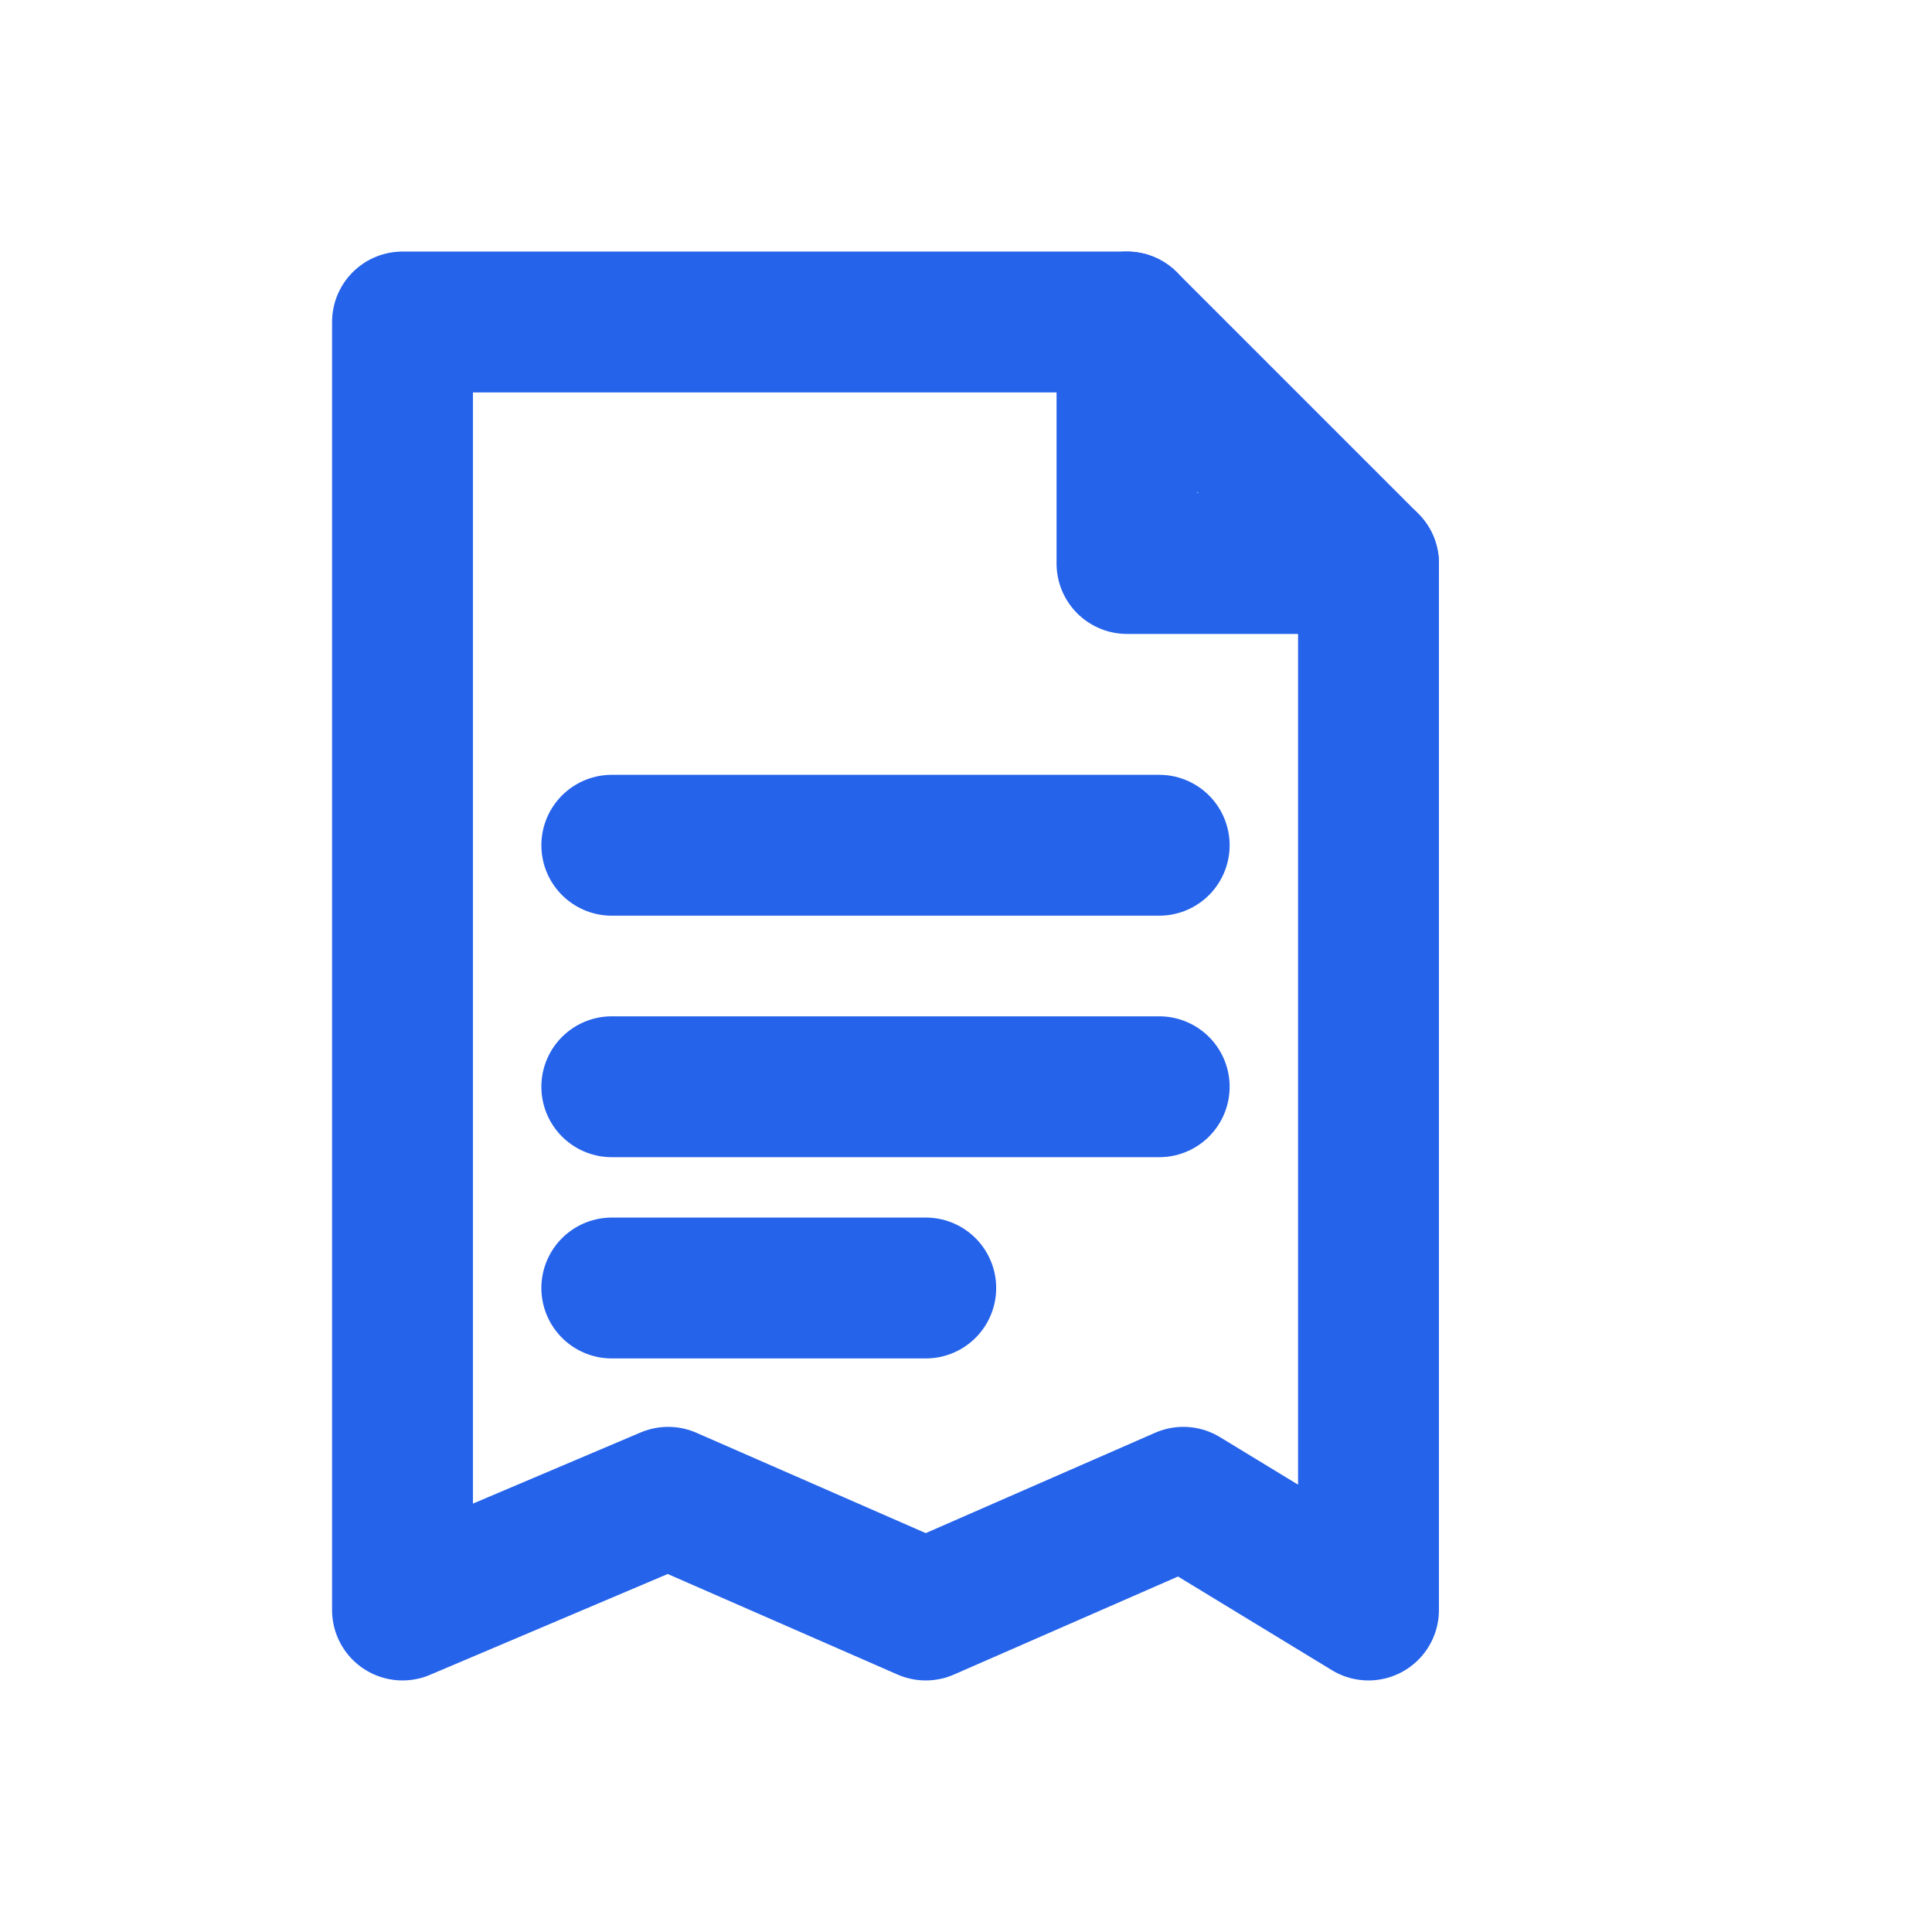
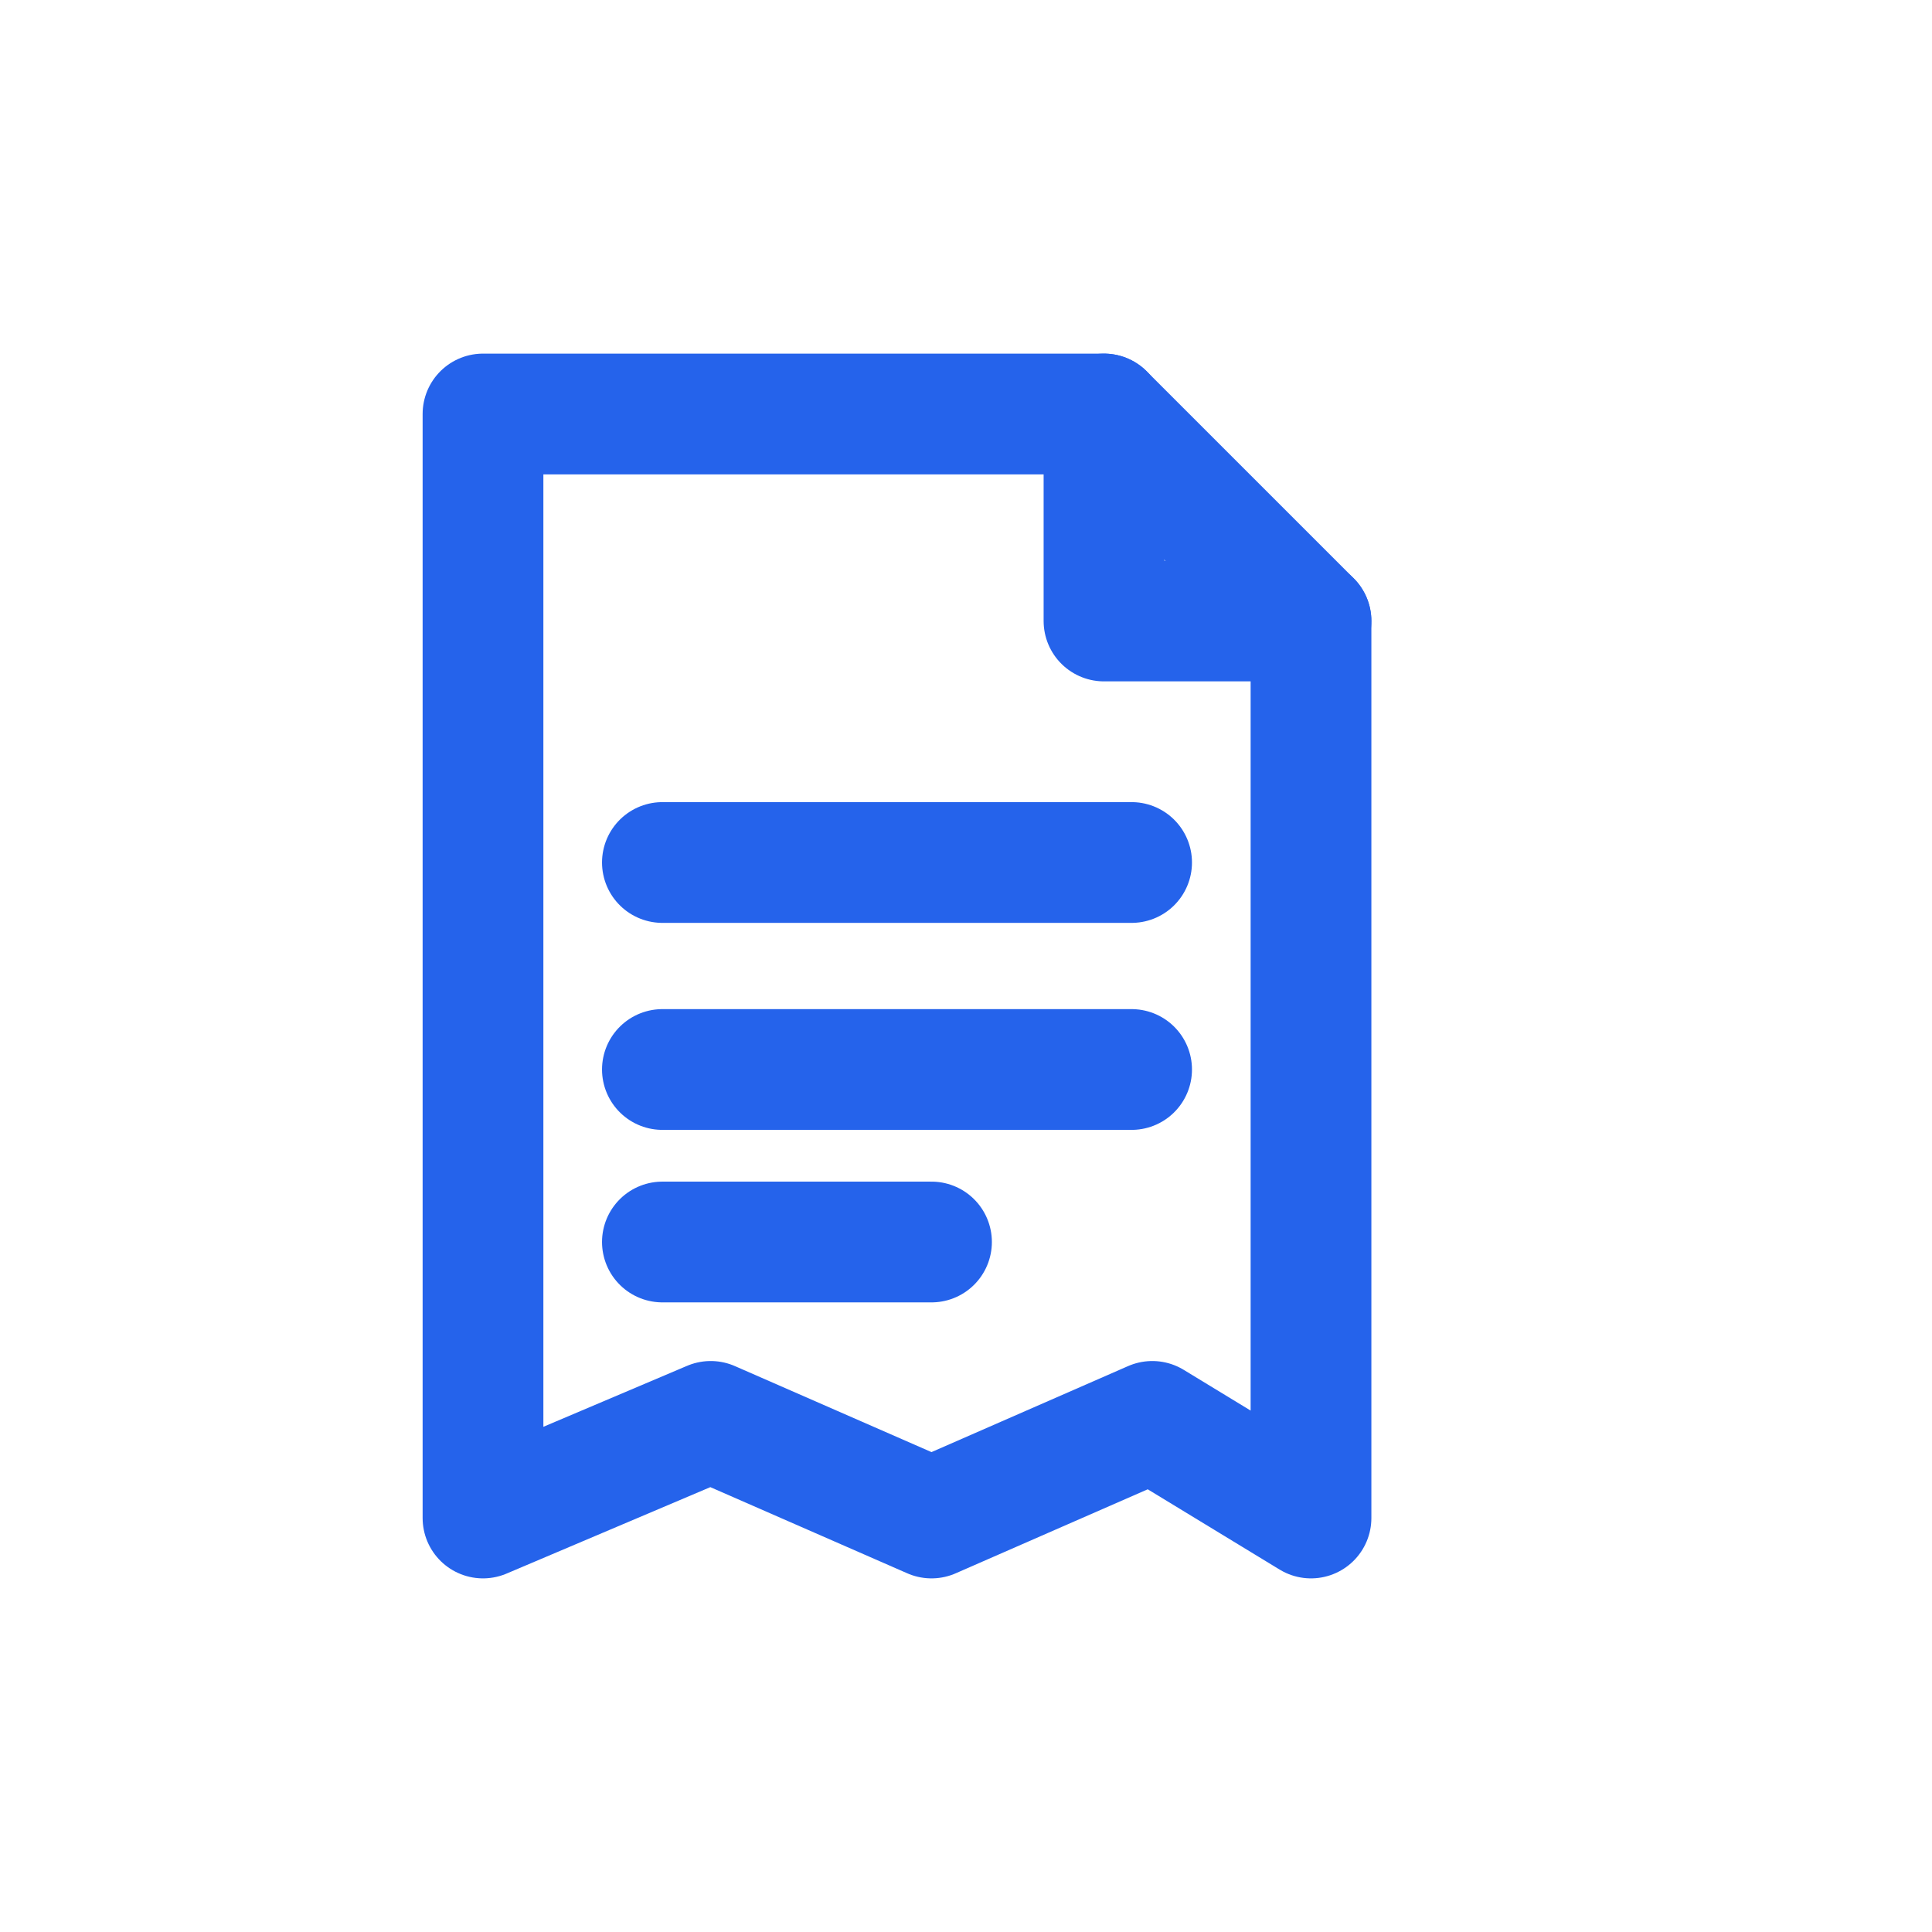
- <svg xmlns="http://www.w3.org/2000/svg" viewBox="0 0 24 24" fill="none" stroke="#2563eb" stroke-width="1.75" stroke-linecap="round" stroke-linejoin="round">
+ <svg xmlns="http://www.w3.org/2000/svg" viewBox="-2 -2 28 28" fill="none" stroke="#2563eb" stroke-width="1.75" stroke-linecap="round" stroke-linejoin="round">
  <path d="M5 4 H14 L17 7 V20 L14.7 18.6 L11.5 20 L8.3 18.6 L5 20 Z" />
  <path d="M14 4 V7 H17" />
  <line x1="7.6" y1="10.5" x2="14.4" y2="10.5" />
  <line x1="7.6" y1="13.5" x2="14.4" y2="13.5" />
  <line x1="7.6" y1="16" x2="11.5" y2="16" />
</svg>
